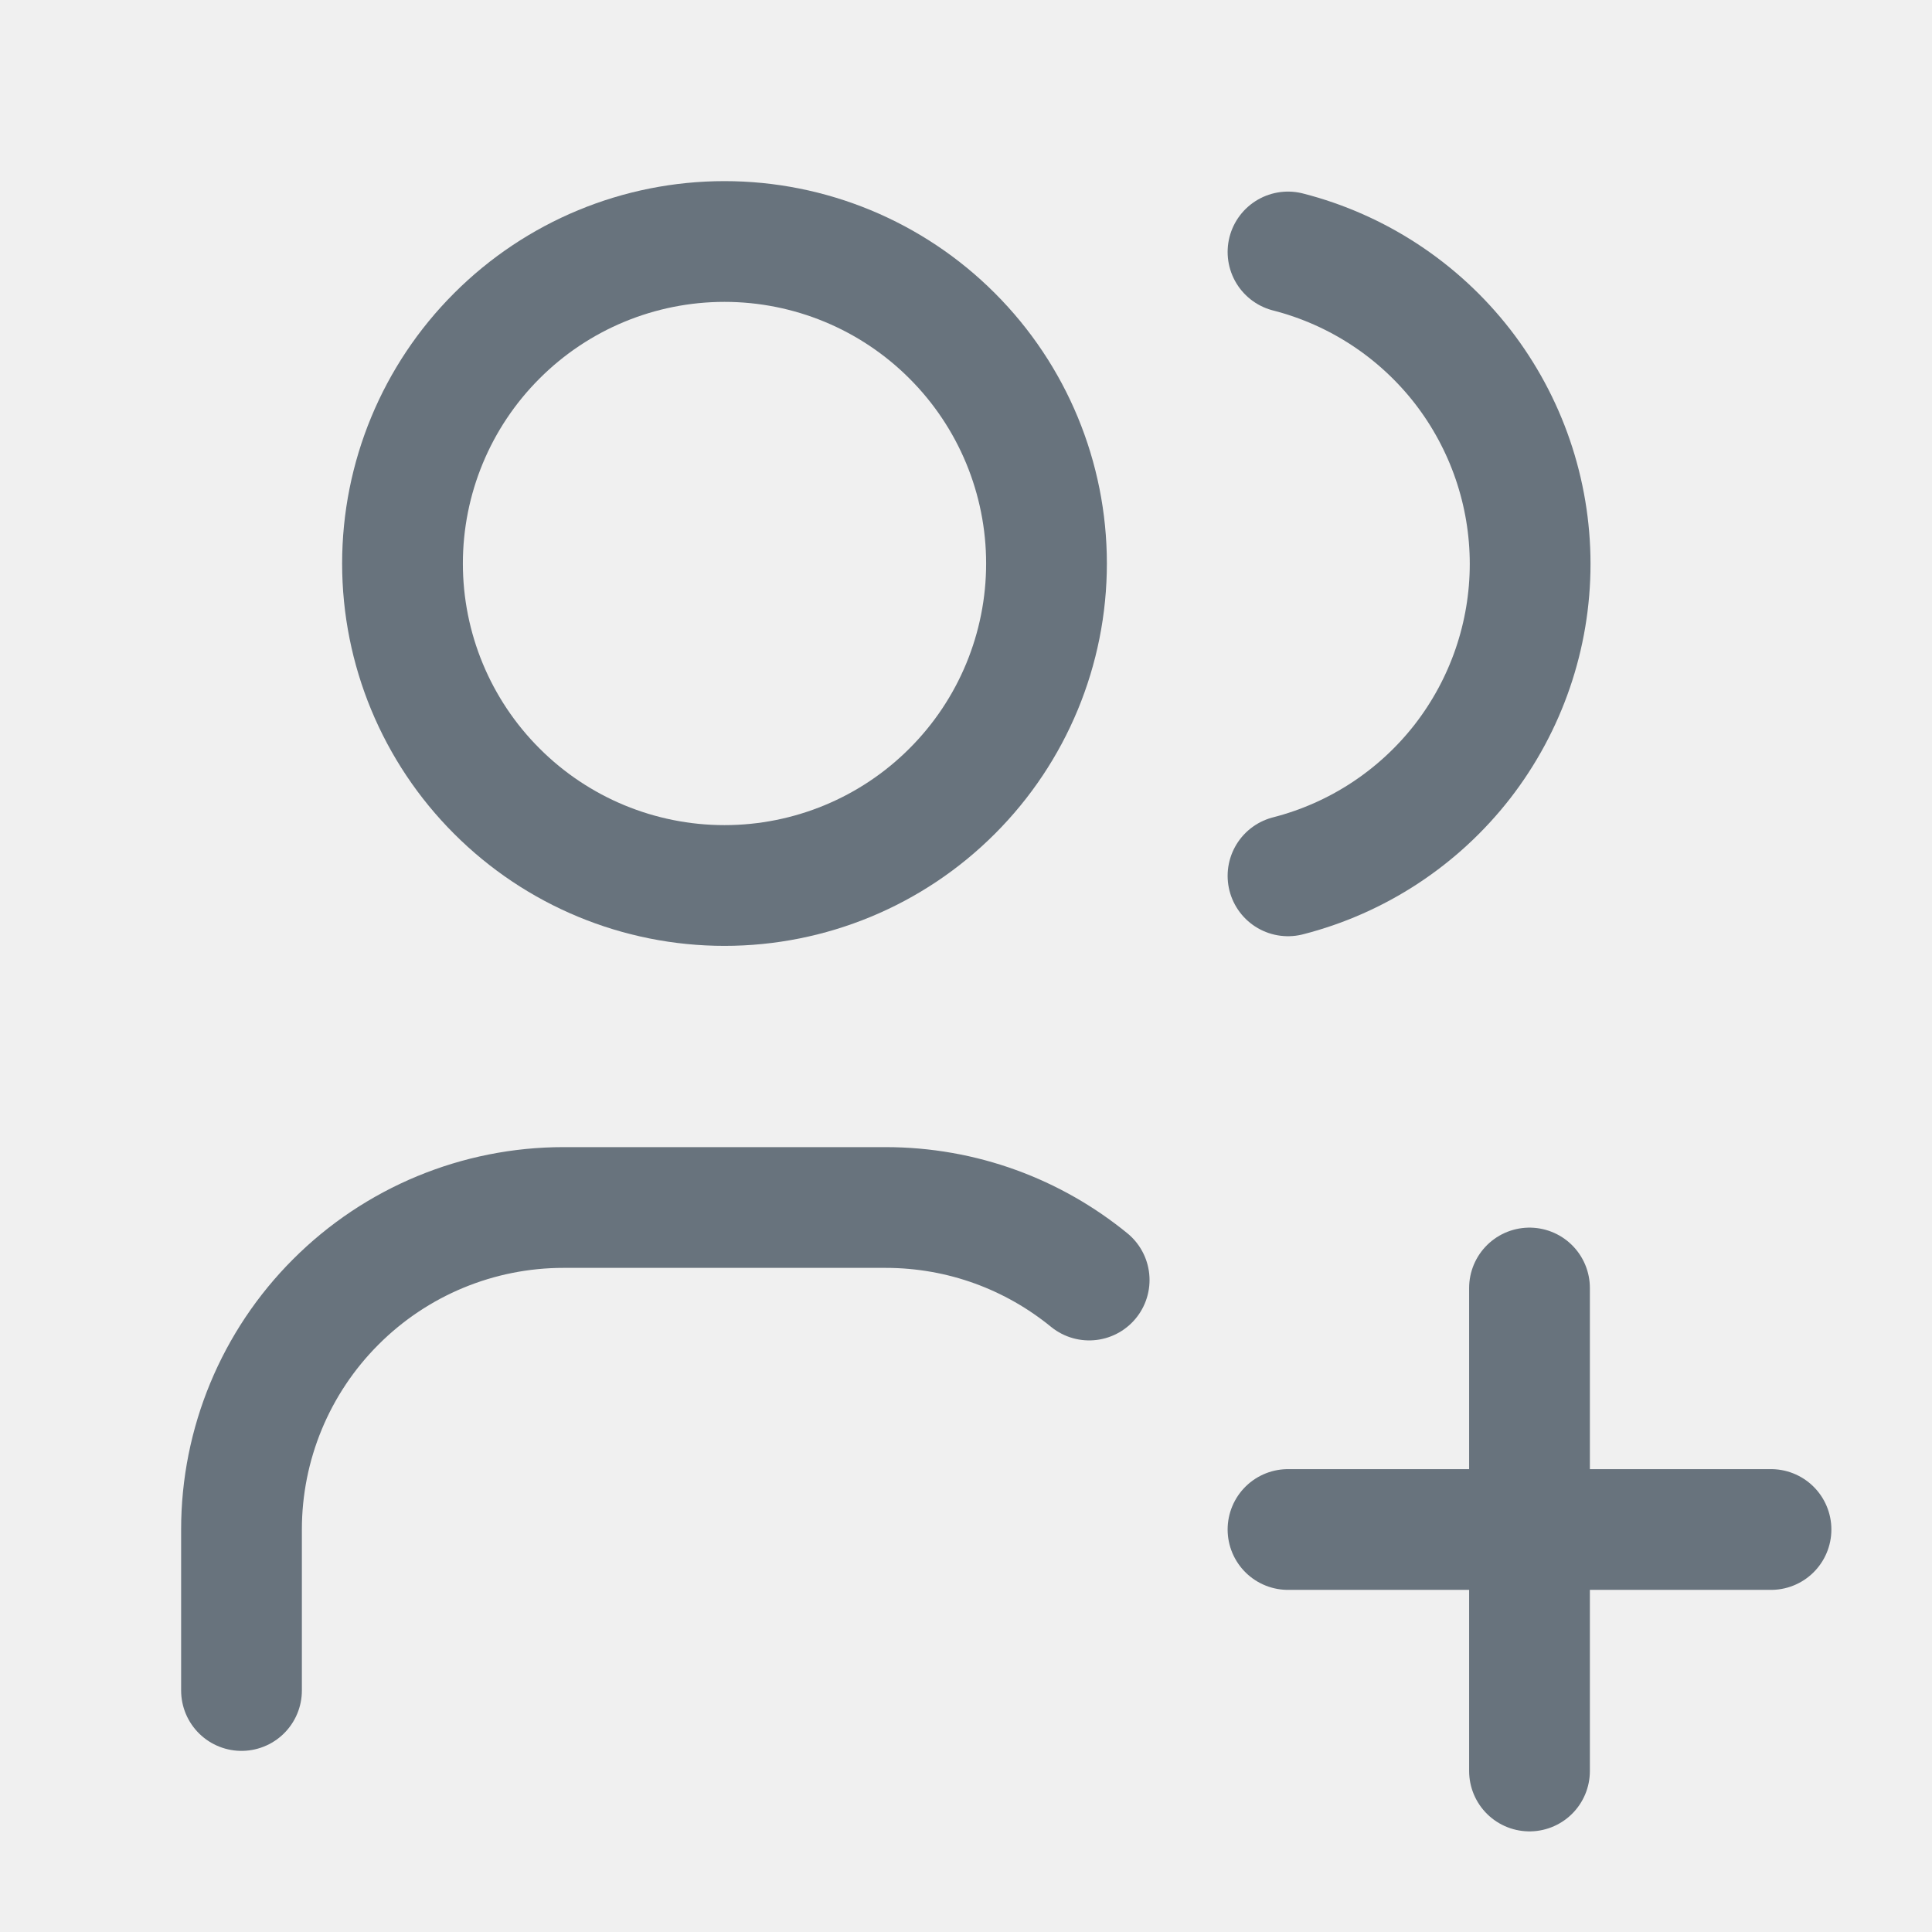
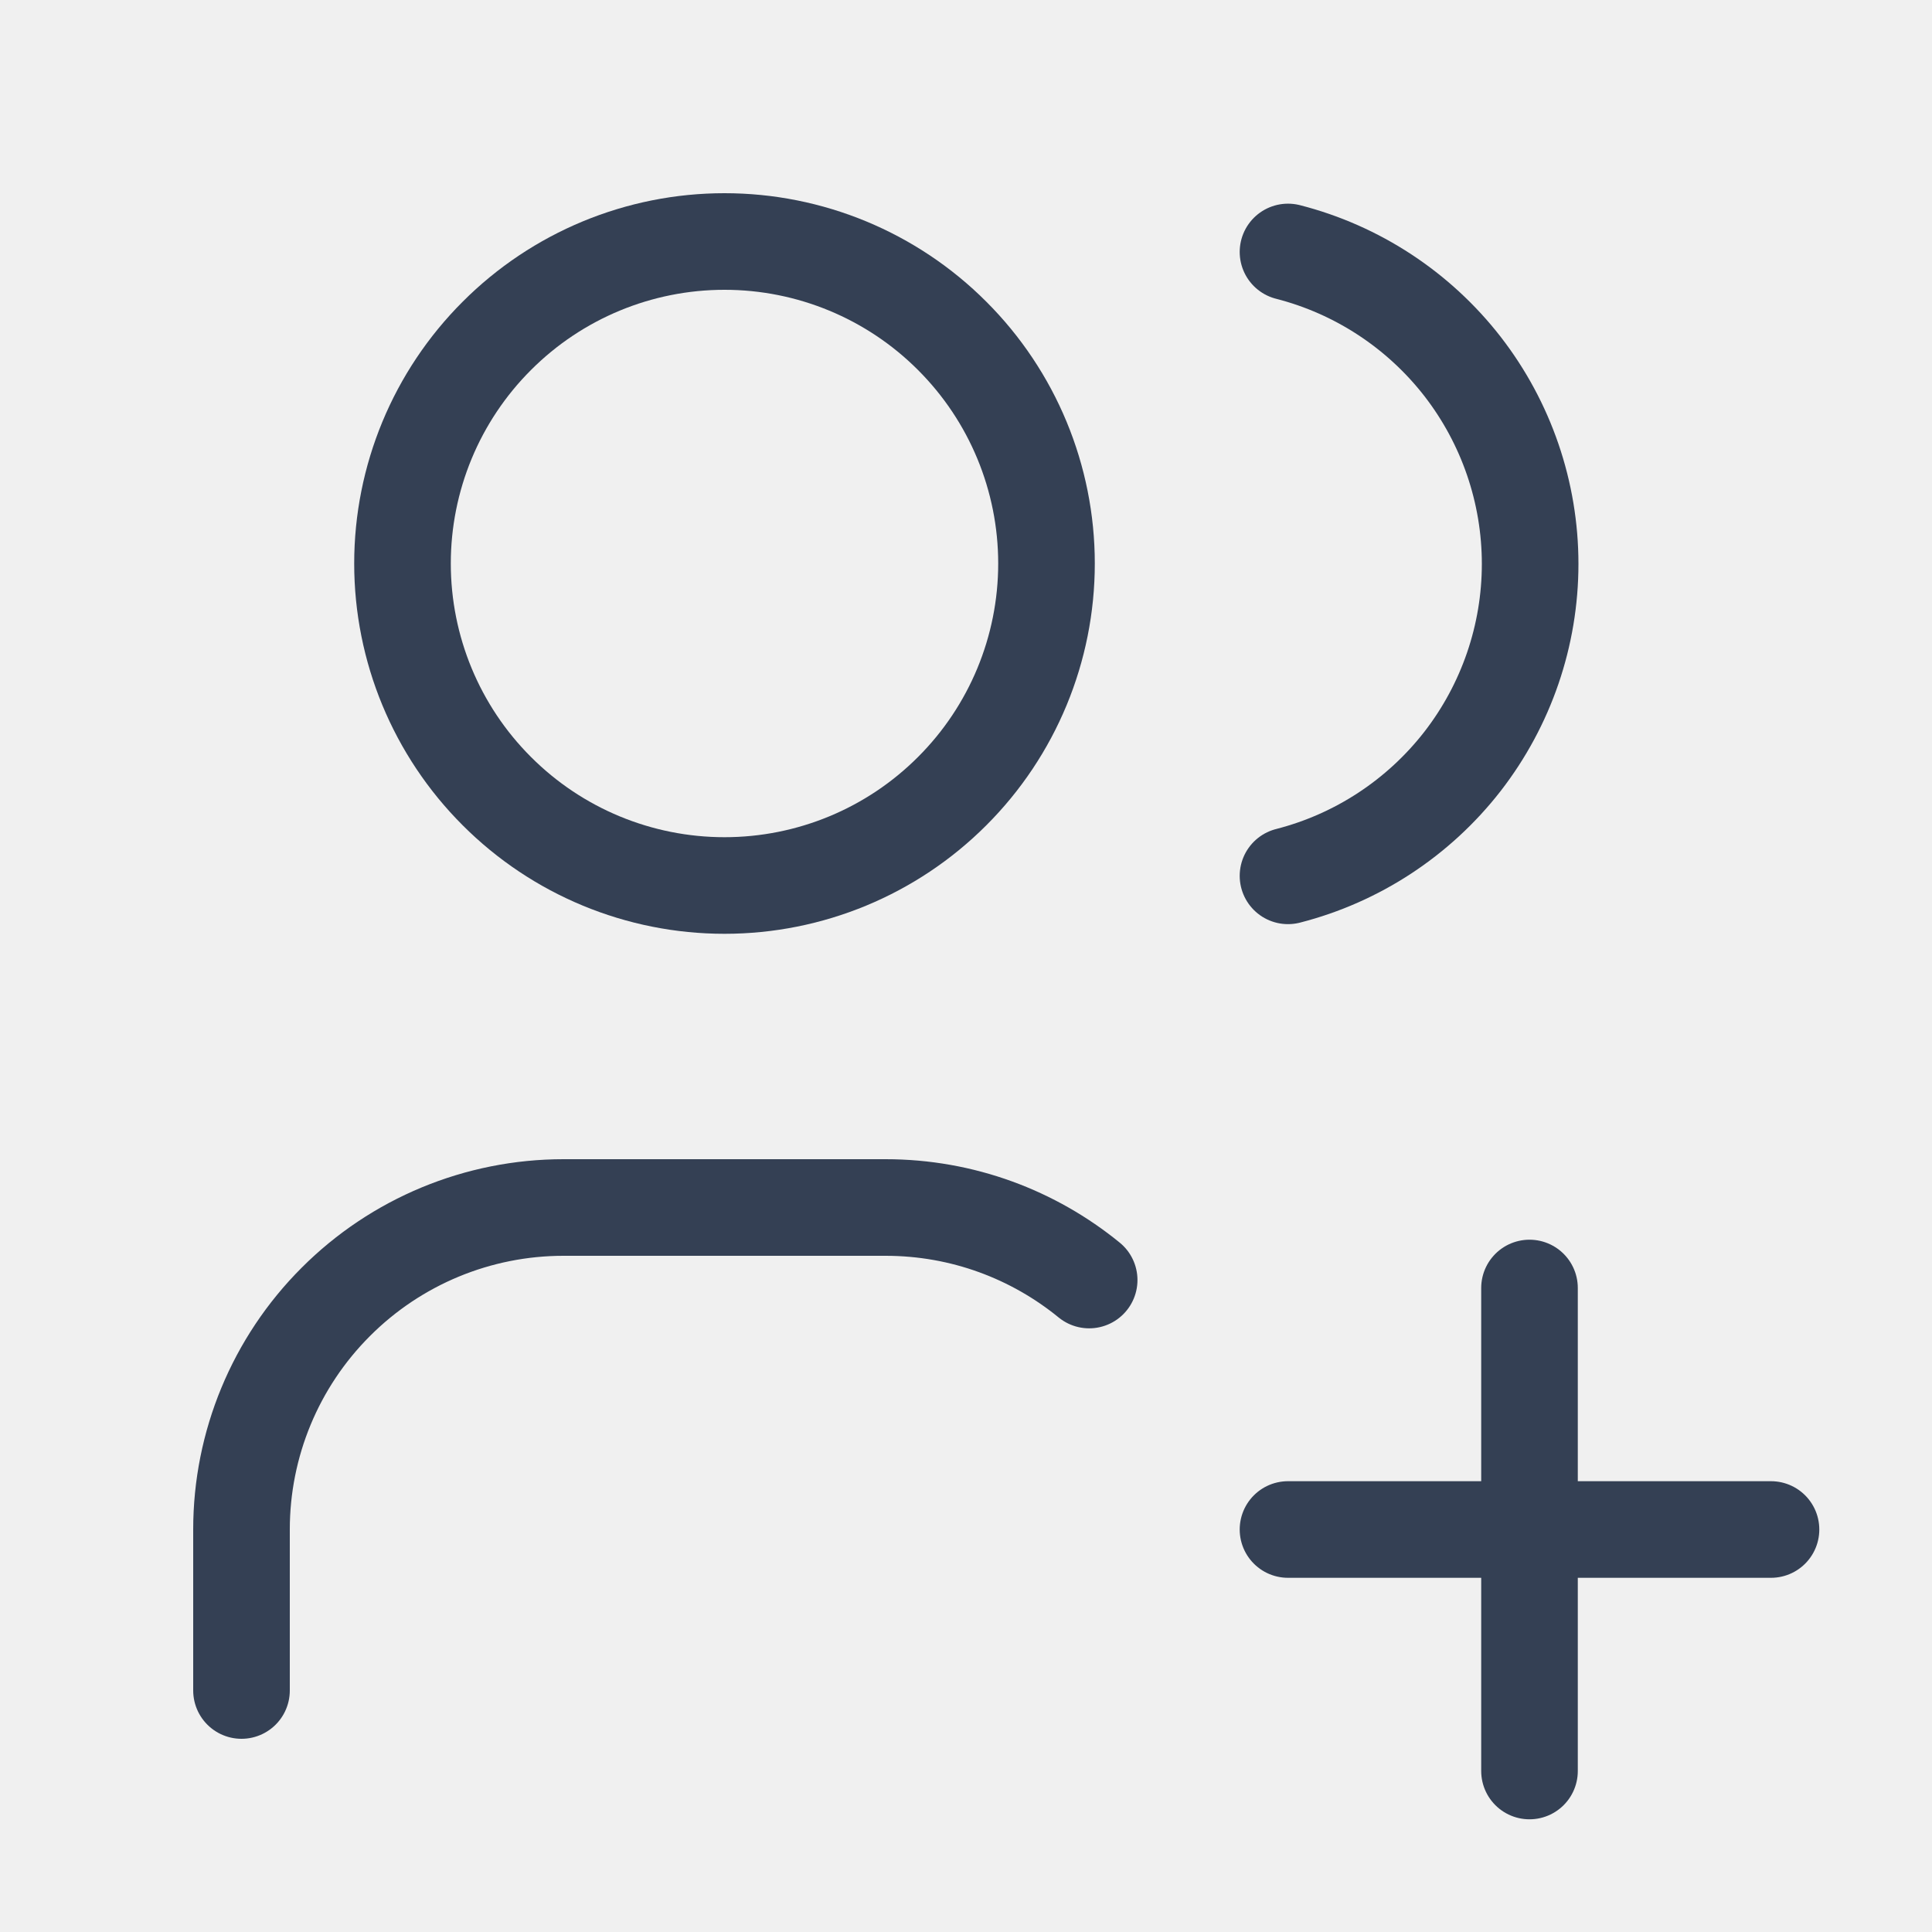
<svg xmlns="http://www.w3.org/2000/svg" width="24" height="24" viewBox="0 0 24 24" fill="none">
-   <g clip-path="url(#clip0_7325_89)">
-     <path d="M5 7C5 8.061 5.421 9.078 6.172 9.828C6.922 10.579 7.939 11 9 11C10.061 11 11.078 10.579 11.828 9.828C12.579 9.078 13 8.061 13 7C13 5.939 12.579 4.922 11.828 4.172C11.078 3.421 10.061 3 9 3C7.939 3 6.922 3.421 6.172 4.172C5.421 4.922 5 5.939 5 7Z" stroke="#68737D" stroke-width="1.5" stroke-linecap="round" stroke-linejoin="round" />
-     <path d="M3 21V19C3 17.939 3.421 16.922 4.172 16.172C4.922 15.421 5.939 15 7 15H11C11.96 15 12.84 15.338 13.53 15.901" stroke="#68737D" stroke-width="1.5" stroke-linecap="round" stroke-linejoin="round" />
-     <path d="M16 3.13C16.86 3.35 17.623 3.851 18.168 4.552C18.712 5.254 19.008 6.117 19.008 7.005C19.008 7.893 18.712 8.756 18.168 9.458C17.623 10.159 16.86 10.66 16 10.88" stroke="#68737D" stroke-width="1.5" stroke-linecap="round" stroke-linejoin="round" />
-     <path d="M16 19H22" stroke="#68737D" stroke-width="1.5" stroke-linecap="round" stroke-linejoin="round" />
-     <path d="M19 16V22" stroke="#68737D" stroke-width="1.5" stroke-linecap="round" stroke-linejoin="round" />
+   <g clip-path="url(#clip0_177_604)">
+     <path d="M5 7C5 8.061 5.421 9.078 6.172 9.828C6.922 10.579 7.939 11 9 11C10.061 11 11.078 10.579 11.828 9.828C12.579 9.078 13 8.061 13 7C13 5.939 12.579 4.922 11.828 4.172C11.078 3.421 10.061 3 9 3C7.939 3 6.922 3.421 6.172 4.172C5.421 4.922 5 5.939 5 7Z" stroke="#344054" stroke-width="1.2" stroke-linecap="round" stroke-linejoin="round" />
+     <path d="M3 21V19C3 17.939 3.421 16.922 4.172 16.172C4.922 15.421 5.939 15 7 15H11C11.96 15 12.84 15.338 13.53 15.901" stroke="#344054" stroke-width="1.2" stroke-linecap="round" stroke-linejoin="round" />
+     <path d="M16 3.13C16.86 3.35 17.623 3.851 18.168 4.552C18.712 5.254 19.008 6.117 19.008 7.005C19.008 7.893 18.712 8.756 18.168 9.458C17.623 10.159 16.86 10.66 16 10.88" stroke="#344054" stroke-width="1.2" stroke-linecap="round" stroke-linejoin="round" />
+     <path d="M16 19H22" stroke="#344054" stroke-width="1.2" stroke-linecap="round" stroke-linejoin="round" />
+     <path d="M19 16V22" stroke="#344054" stroke-width="1.2" stroke-linecap="round" stroke-linejoin="round" />
  </g>
  <defs>
-     <clipPath id="clip0_7325_89">
+     <clipPath id="clip0_177_604">
      <rect width="24" height="24" fill="white" />
    </clipPath>
  </defs>
</svg>
